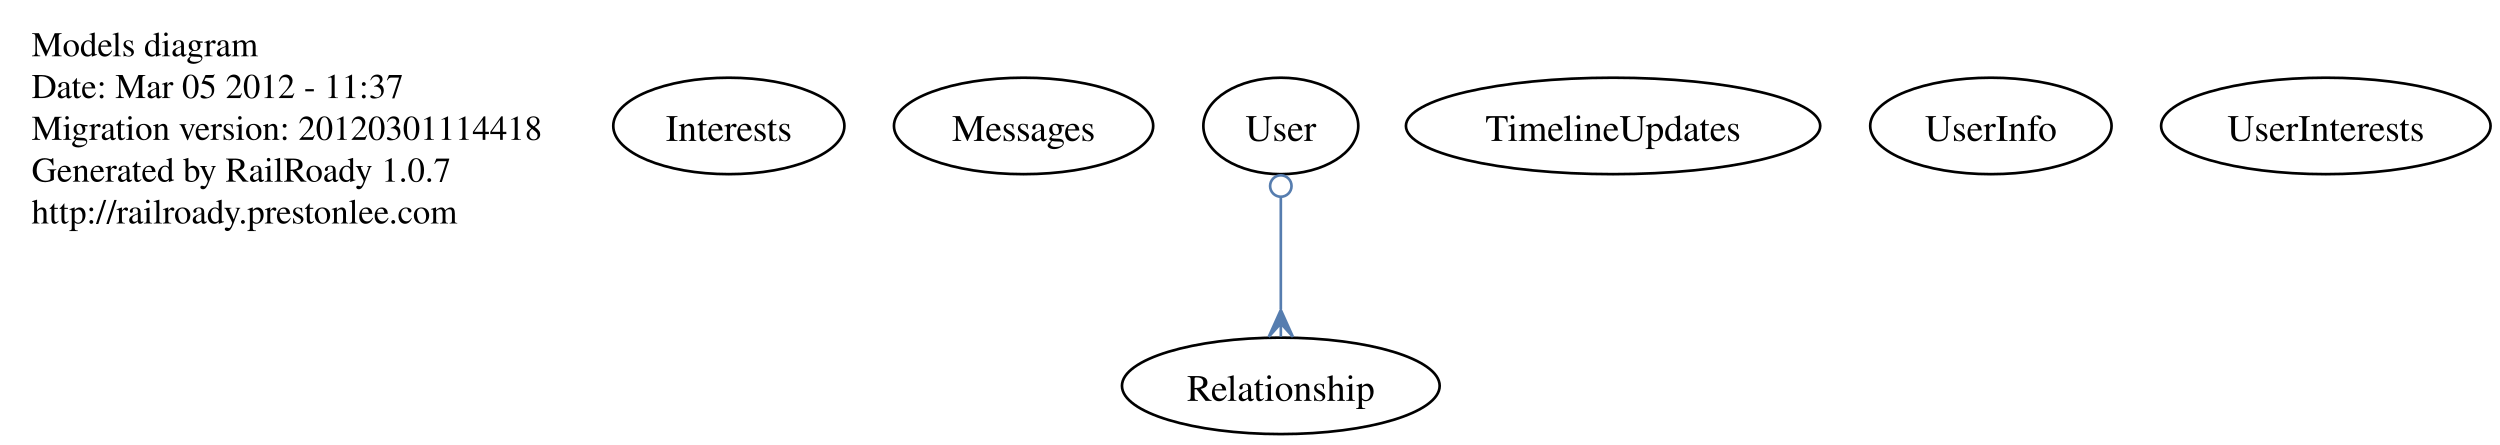
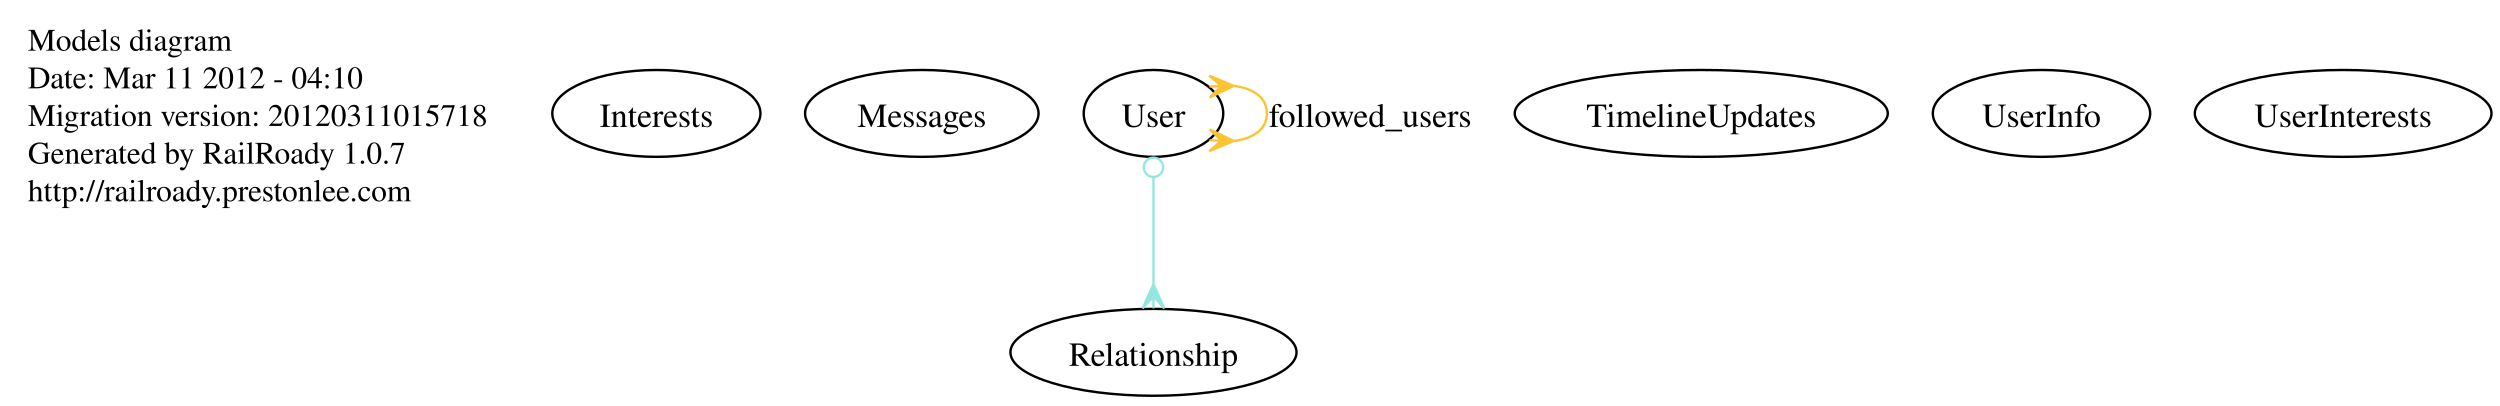
- <svg xmlns="http://www.w3.org/2000/svg" width="933pt" height="166pt" viewBox="0.00 0.00 933.00 166.00">
-   <g id="graph1" class="graph" transform="scale(1 1) rotate(0) translate(4 162)">
-     <polygon fill="white" stroke="white" points="-4,5 -4,-162 930,-162 930,5 -4,5" />
+ <svg xmlns="http://www.w3.org/2000/svg" width="1036pt" height="168pt" viewBox="0.00 0.00 1036.00 168.00">
+   <g id="graph1" class="graph" transform="scale(1 1) rotate(0) translate(4 164)">
+     <polygon fill="white" stroke="white" points="-4,5 -4,-164 1033,-164 1033,5 -4,5" />
    <g id="node1" class="node">
-       <text text-anchor="start" x="7.788" y="-141" font-family="Times,serif" font-size="13.00">Models diagram</text>
-       <text text-anchor="start" x="7.788" y="-125.4" font-family="Times,serif" font-size="13.00">Date: Mar 05 2012 - 11:37</text>
-       <text text-anchor="start" x="7.788" y="-109.8" font-family="Times,serif" font-size="13.00">Migration version: 20120301114418</text>
-       <text text-anchor="start" x="7.788" y="-94.2" font-family="Times,serif" font-size="13.00">Generated by RailRoady 1.0.7</text>
-       <text text-anchor="start" x="7.788" y="-78.6" font-family="Times,serif" font-size="13.00">http://railroady.prestonlee.com</text>
+       <text text-anchor="start" x="7.55" y="-143" font-family="Times,serif" font-size="13.00">Models diagram</text>
+       <text text-anchor="start" x="7.55" y="-127.4" font-family="Times,serif" font-size="13.00">Date: Mar 11 2012 - 04:10</text>
+       <text text-anchor="start" x="7.55" y="-111.8" font-family="Times,serif" font-size="13.00">Migration version: 20120311015718</text>
+       <text text-anchor="start" x="7.55" y="-96.2" font-family="Times,serif" font-size="13.00">Generated by RailRoady 1.0.7</text>
+       <text text-anchor="start" x="7.55" y="-80.6" font-family="Times,serif" font-size="13.00">http://railroady.prestonlee.com</text>
    </g>
    <g id="node2" class="node">
-       <ellipse fill="none" stroke="black" cx="268" cy="-115" rx="43.13" ry="18" />
-       <text text-anchor="middle" x="268" y="-109.4" font-family="Times,serif" font-size="14.00">Interests</text>
+       <ellipse fill="none" stroke="black" cx="268" cy="-117" rx="43.13" ry="18" />
+       <text text-anchor="middle" x="268" y="-111.4" font-family="Times,serif" font-size="14.00">Interests</text>
    </g>
    <g id="node3" class="node">
-       <ellipse fill="none" stroke="black" cx="378" cy="-115" rx="48.376" ry="18" />
-       <text text-anchor="middle" x="378" y="-109.4" font-family="Times,serif" font-size="14.00">Messages</text>
+       <ellipse fill="none" stroke="black" cx="378" cy="-117" rx="48.376" ry="18" />
+       <text text-anchor="middle" x="378" y="-111.4" font-family="Times,serif" font-size="14.00">Messages</text>
    </g>
    <g id="node4" class="node">
      <ellipse fill="none" stroke="black" cx="474" cy="-18" rx="59.282" ry="18" />
      <text text-anchor="middle" x="474" y="-12.4" font-family="Times,serif" font-size="14.00">Relationship</text>
    </g>
    <g id="node5" class="node">
-       <ellipse fill="none" stroke="black" cx="598" cy="-115" rx="77.31" ry="18" />
-       <text text-anchor="middle" x="598" y="-109.4" font-family="Times,serif" font-size="14.00">TimelineUpdates</text>
+       <ellipse fill="none" stroke="black" cx="701" cy="-117" rx="77.31" ry="18" />
+       <text text-anchor="middle" x="701" y="-111.4" font-family="Times,serif" font-size="14.00">TimelineUpdates</text>
    </g>
    <g id="node6" class="node">
-       <ellipse fill="none" stroke="black" cx="474" cy="-115" rx="28.909" ry="18" />
-       <text text-anchor="middle" x="474" y="-109.4" font-family="Times,serif" font-size="14.00">User</text>
+       <ellipse fill="none" stroke="black" cx="474" cy="-117" rx="28.909" ry="18" />
+       <text text-anchor="middle" x="474" y="-111.4" font-family="Times,serif" font-size="14.00">User</text>
    </g>
    <g id="edge2" class="edge">
-       <path fill="none" stroke="#567daf" d="M474,-88.414C474,-75.518 474,-59.862 474,-46.685" />
-       <ellipse fill="none" stroke="#567daf" cx="474" cy="-92.576" rx="4" ry="4" />
-       <polygon fill="#567daf" stroke="#567daf" points="474,-46.314 478.5,-36.314 474,-41.314 474,-36.314 474,-36.314 474,-36.314 474,-41.314 469.5,-36.314 474,-46.314 474,-46.314" />
+       <path fill="none" stroke="#94e7de" d="M474,-90.227C474,-76.741 474,-60.227 474,-46.496" />
+       <ellipse fill="none" stroke="#94e7de" cx="474" cy="-94.658" rx="4" ry="4" />
+       <polygon fill="#94e7de" stroke="#94e7de" points="474,-46.191 478.5,-36.191 474,-41.191 474,-36.191 474,-36.191 474,-36.191 474,-41.191 469.5,-36.192 474,-46.191 474,-46.191" />
+     </g>
+     <g id="edge4" class="edge">
+       <path fill="none" stroke="#fcc432" d="M507.226,-128.412C515.142,-127.506 521,-123.702 521,-117 521,-110.298 515.142,-106.494 507.226,-105.588" />
+       <polygon fill="#fcc432" stroke="#fcc432" points="507.211,-128.412 497.335,-123.647 502.213,-128.279 497.215,-128.145 497.215,-128.145 497.215,-128.145 502.213,-128.279 497.095,-132.644 507.211,-128.412 507.211,-128.412" />
+       <polygon fill="#fcc432" stroke="#fcc432" points="507.211,-105.588 497.095,-101.356 502.213,-105.721 497.215,-105.855 497.215,-105.855 497.215,-105.855 502.213,-105.721 497.335,-110.353 507.211,-105.588 507.211,-105.588" />
+       <text text-anchor="middle" x="563.769" y="-111.4" font-family="Times,serif" font-size="14.00">followed_users</text>
    </g>
    <g id="node7" class="node">
-       <ellipse fill="none" stroke="black" cx="739" cy="-115" rx="45.04" ry="18" />
-       <text text-anchor="middle" x="739" y="-109.4" font-family="Times,serif" font-size="14.00">UserInfo</text>
+       <ellipse fill="none" stroke="black" cx="842" cy="-117" rx="45.04" ry="18" />
+       <text text-anchor="middle" x="842" y="-111.4" font-family="Times,serif" font-size="14.00">UserInfo</text>
    </g>
    <g id="node8" class="node">
-       <ellipse fill="none" stroke="black" cx="864" cy="-115" rx="61.478" ry="18" />
-       <text text-anchor="middle" x="864" y="-109.4" font-family="Times,serif" font-size="14.00">UserInterests</text>
+       <ellipse fill="none" stroke="black" cx="967" cy="-117" rx="61.478" ry="18" />
+       <text text-anchor="middle" x="967" y="-111.4" font-family="Times,serif" font-size="14.00">UserInterests</text>
    </g>
  </g>
</svg>
